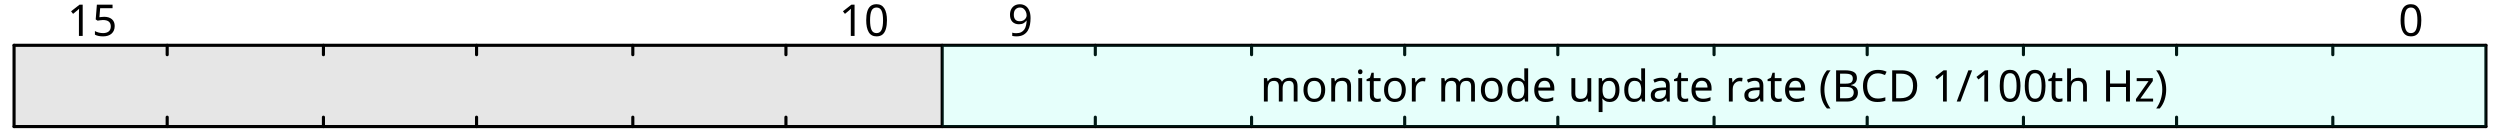
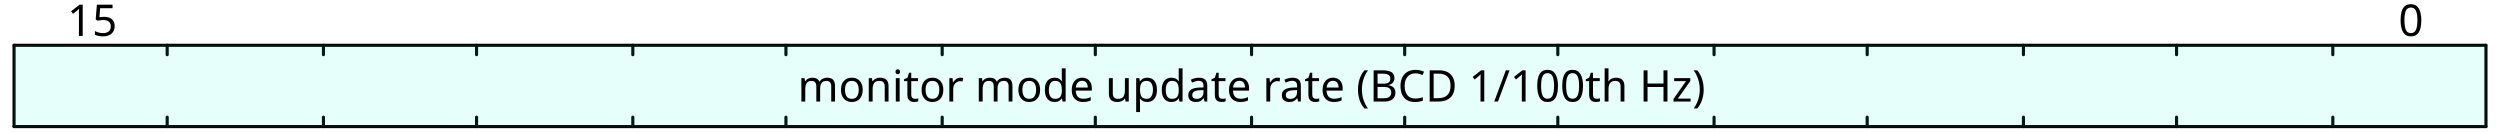
<svg xmlns="http://www.w3.org/2000/svg" width="800" height="42" viewBox="0 0 800 42" class="WaveDrom">
  <g transform="translate(0.5,0.5)" text-anchor="middle" font-size="14" font-family="sans-serif" font-weight="normal">
    <g transform="translate(4,14)">
      <g stroke="black" stroke-width="1" stroke-linecap="round">
        <line x2="791" />
        <line y2="26" />
        <line x2="791" y1="26" y2="26" />
        <line x1="791" x2="791" y2="26" />
        <line x1="742" x2="742" y2="3" />
        <line x1="742" x2="742" y1="26" y2="23" />
        <line x1="692" x2="692" y2="3" />
        <line x1="692" x2="692" y1="26" y2="23" />
        <line x1="643" x2="643" y2="3" />
        <line x1="643" x2="643" y1="26" y2="23" />
        <line x1="593" x2="593" y2="3" />
        <line x1="593" x2="593" y1="26" y2="23" />
        <line x1="544" x2="544" y2="3" />
        <line x1="544" x2="544" y1="26" y2="23" />
        <line x1="494" x2="494" y2="3" />
        <line x1="494" x2="494" y1="26" y2="23" />
        <line x1="445" x2="445" y2="3" />
        <line x1="445" x2="445" y1="26" y2="23" />
        <line x1="396" x2="396" y2="3" />
        <line x1="396" x2="396" y1="26" y2="23" />
        <line x1="346" x2="346" y2="3" />
        <line x1="346" x2="346" y1="26" y2="23" />
-         <line x1="297" x2="297" y2="26" />
+         <line x1="297" x2="297" y2="3" />
+         <line x1="297" x2="297" y1="26" y2="23" />
        <line x1="247" x2="247" y2="3" />
        <line x1="247" x2="247" y1="26" y2="23" />
        <line x1="198" x2="198" y2="3" />
        <line x1="198" x2="198" y1="26" y2="23" />
        <line x1="148" x2="148" y2="3" />
        <line x1="148" x2="148" y1="26" y2="23" />
        <line x1="99" x2="99" y2="3" />
        <line x1="99" x2="99" y1="26" y2="23" />
        <line x1="49" x2="49" y2="3" />
        <line x1="49" x2="49" y1="26" y2="23" />
      </g>
      <g>
        <g>
-           <rect x="297" width="494" height="26" style="fill-opacity:0.1;fill:hsl(170,100%,50%)" />
-           <rect width="297" height="26" style="fill-opacity:0.1" />
+           <rect width="791" height="26" style="fill-opacity:0.1;fill:hsl(170,100%,50%)" />
        </g>
        <g transform="translate(25,-3)">
          <text x="742">0</text>
-           <text x="297">9</text>
-           <text x="247">10</text>
          <text>15</text>
        </g>
        <g transform="translate(25,18)">
-           <text x="519">
+           <text x="371">
            <tspan>monitor mode update rate (BCD 1/100th Hz)</tspan>
          </text>
        </g>
        <g transform="translate(25,39)" />
      </g>
    </g>
  </g>
</svg>
